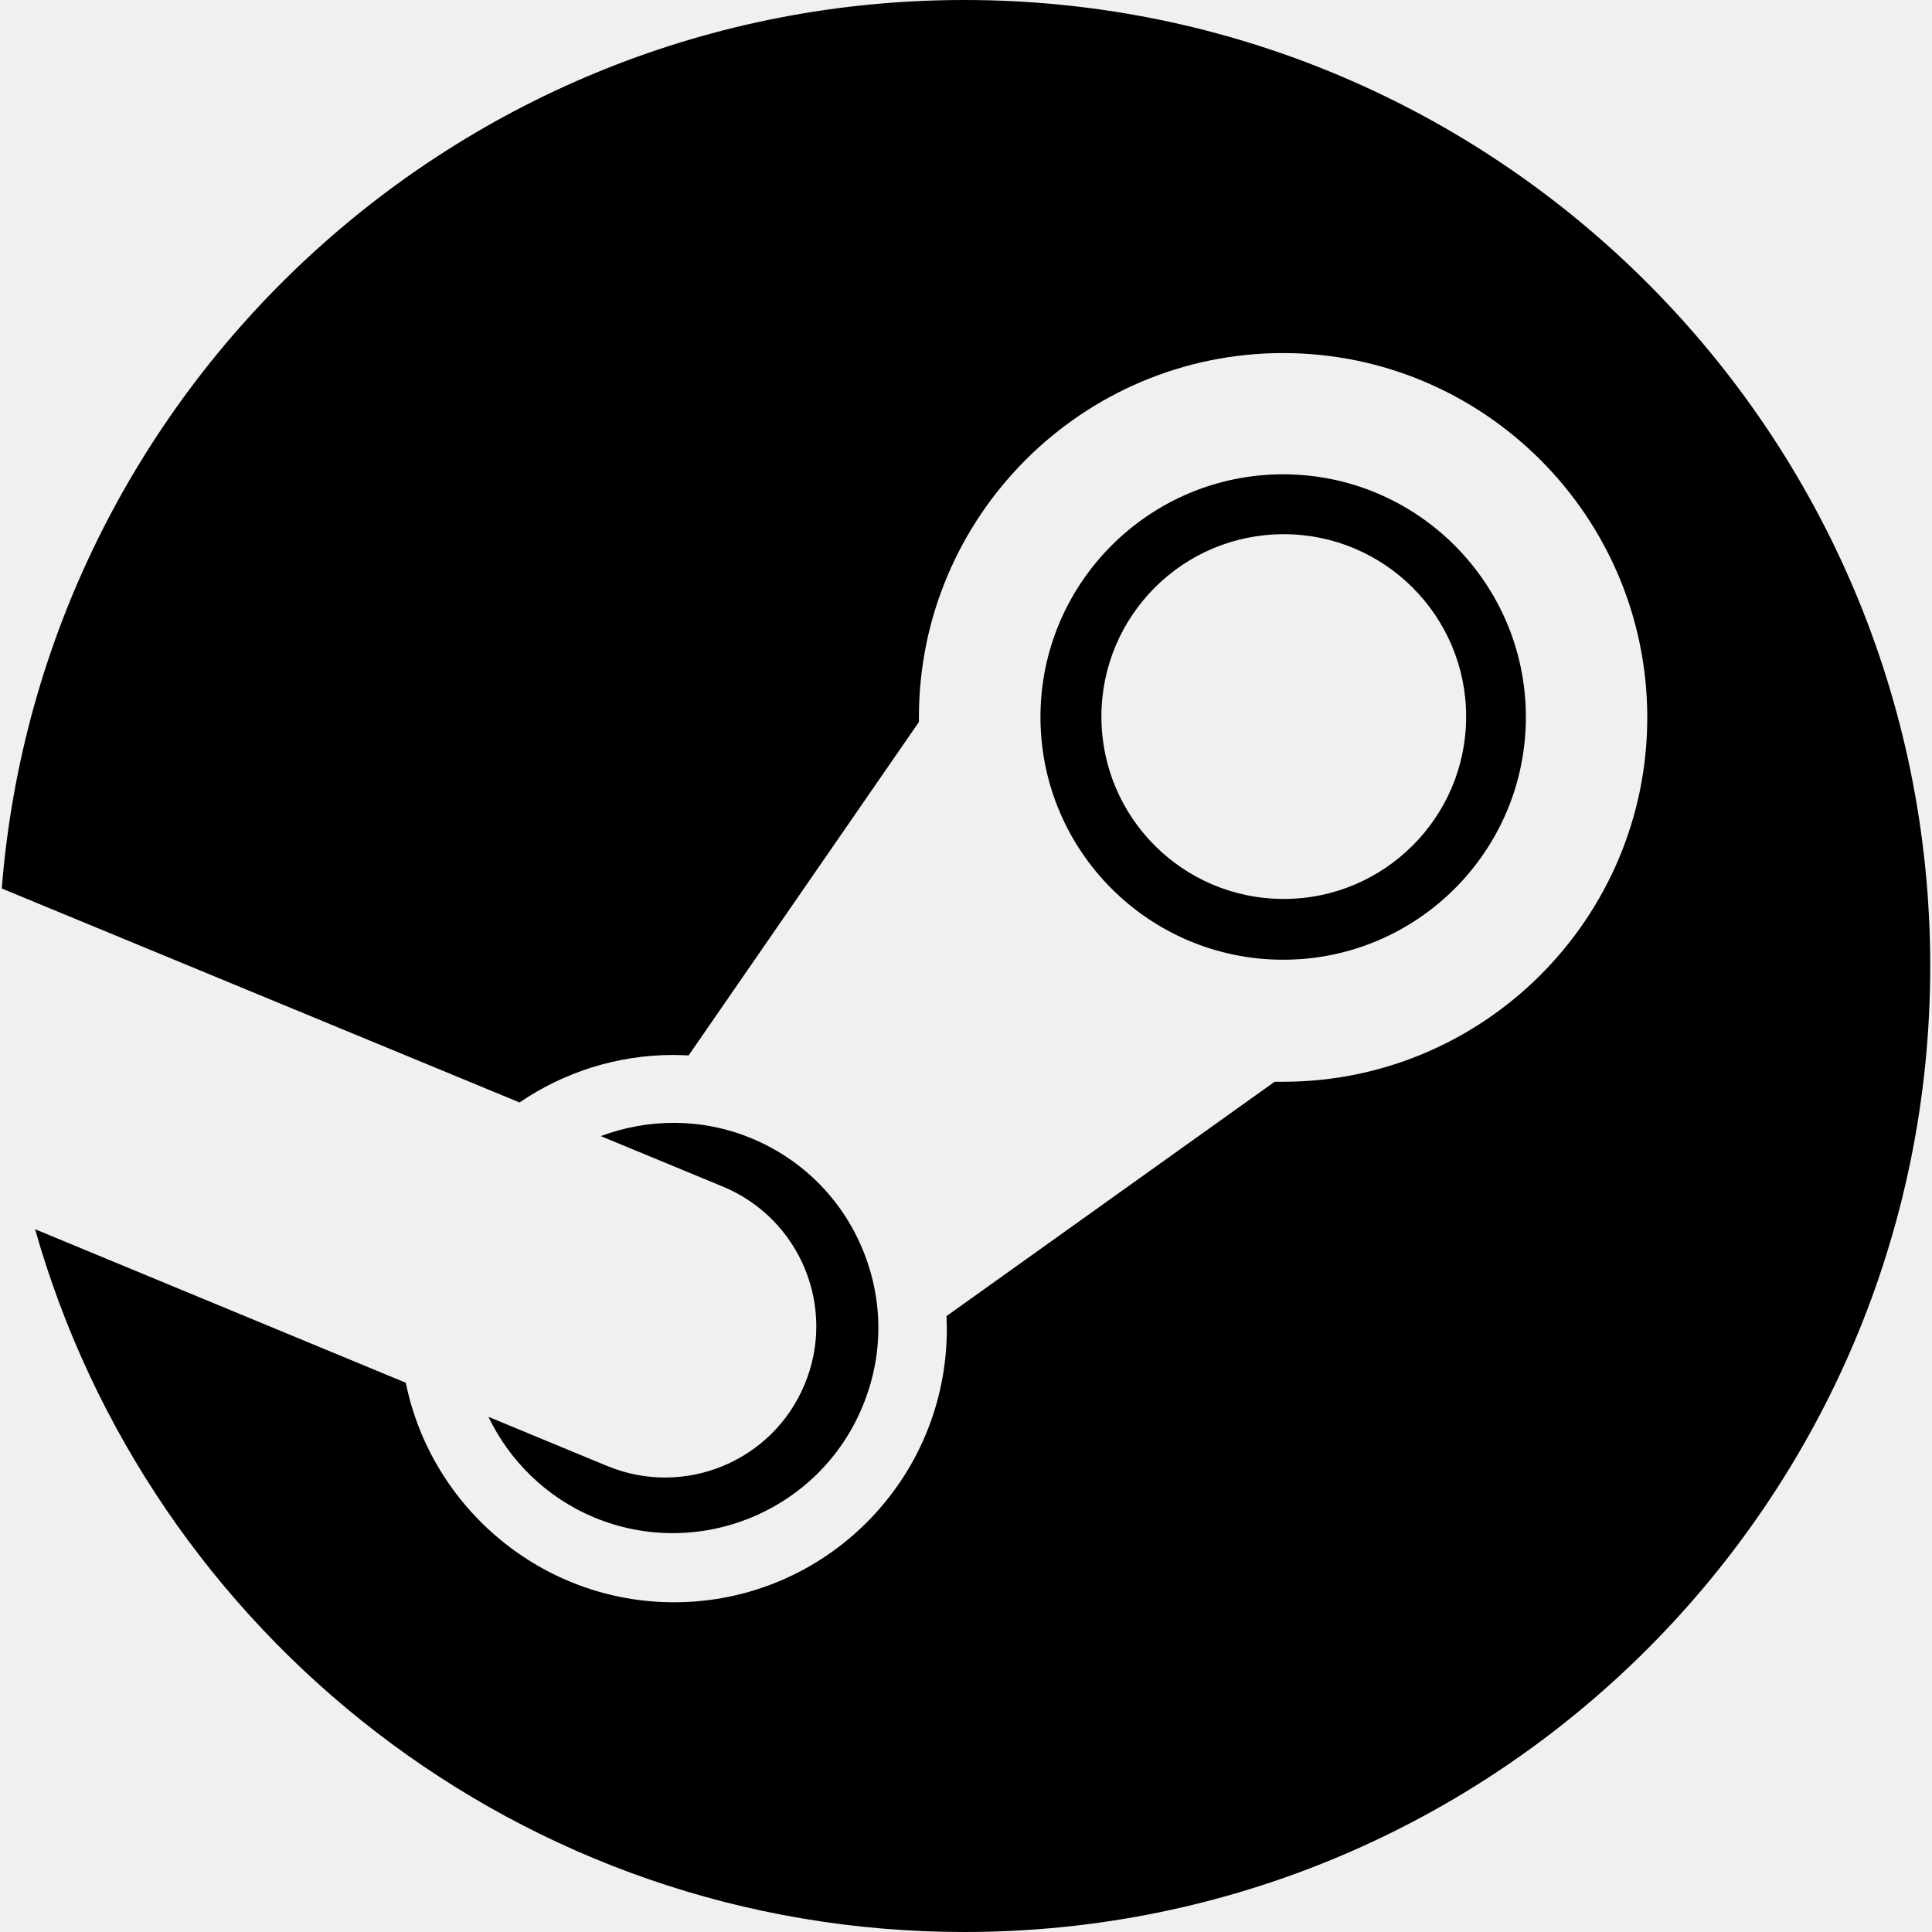
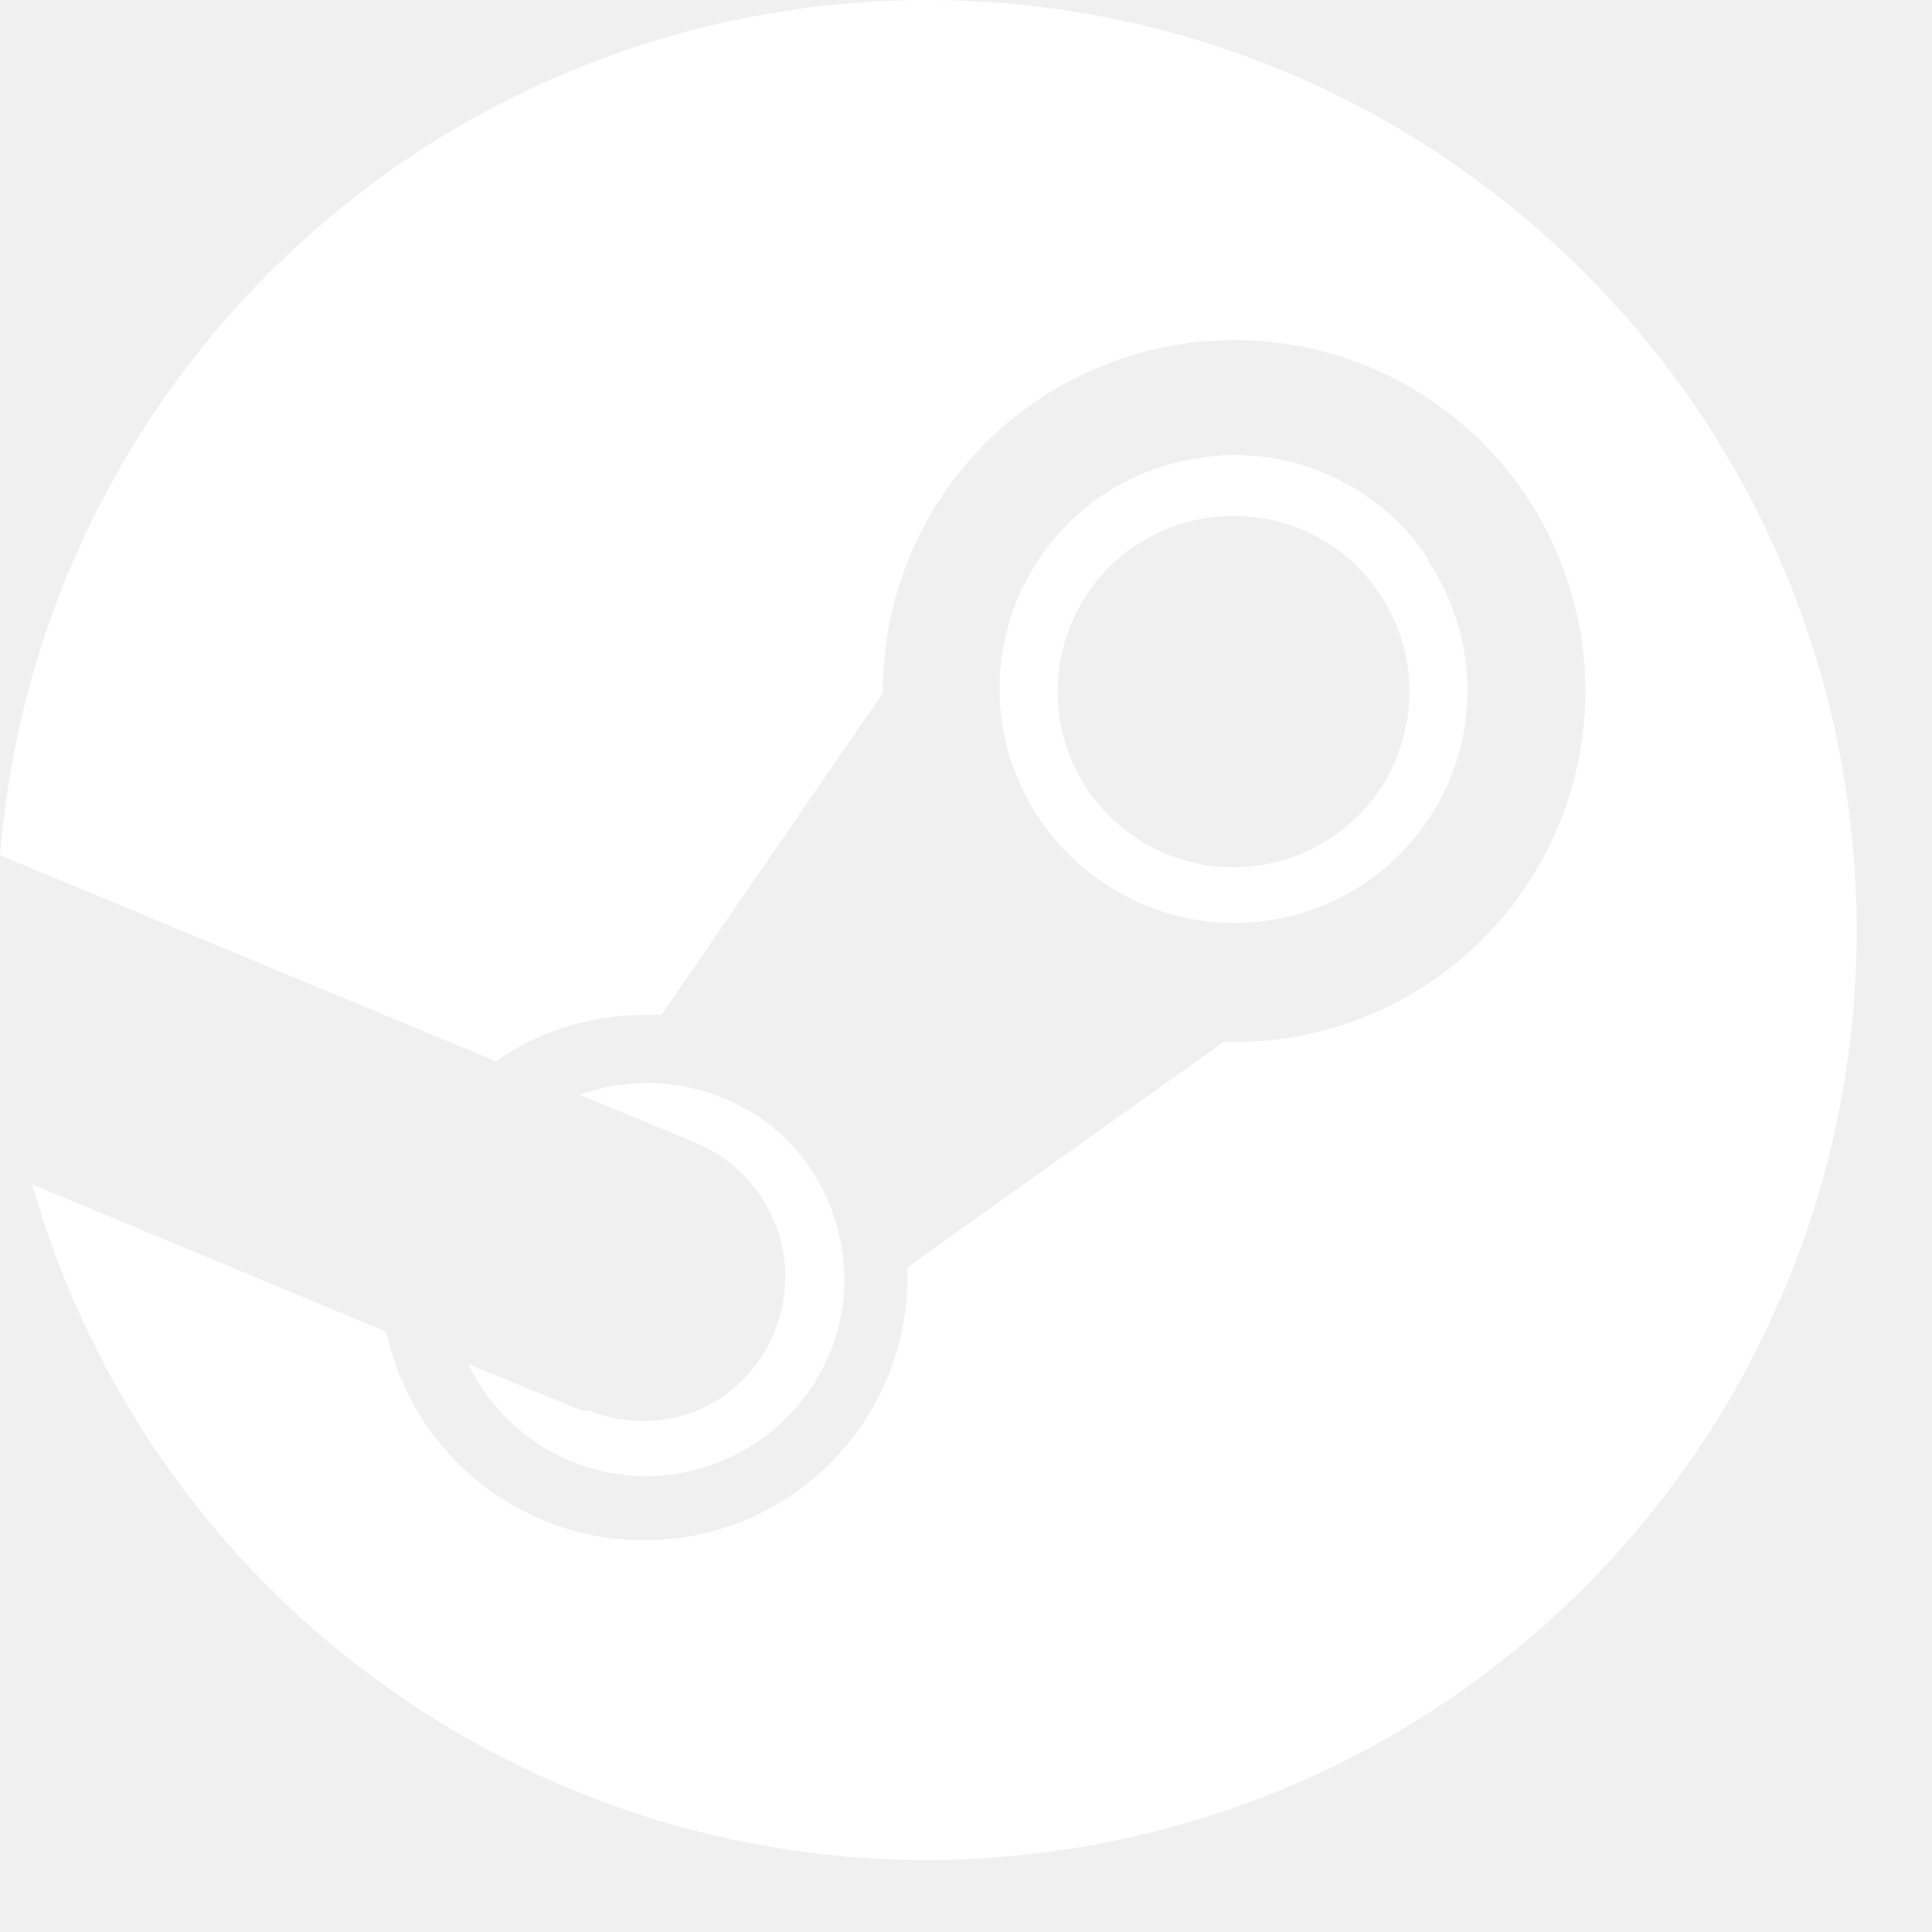
- <svg xmlns="http://www.w3.org/2000/svg" role="img" viewBox="0 0 24 24">
-   <path d="M11.979 0C5.678 0 .511 4.86.022 11.037l6.432 2.658c.545-.371 1.203-.59 1.912-.59.063 0 .125.004.188.006l2.861-4.142V8.91c0-2.495 2.028-4.524 4.524-4.524 2.494 0 4.524 2.031 4.524 4.527s-2.03 4.525-4.524 4.525h-.105l-4.076 2.911c0 .052.004.105.004.159 0 1.875-1.515 3.396-3.39 3.396-1.635 0-3.016-1.173-3.331-2.727L.436 15.27C1.862 20.307 6.486 24 11.979 24c6.627 0 11.999-5.373 11.999-12S18.605 0 11.979 0zM7.54 18.21l-1.473-.61c.262.543.714.999 1.314 1.25 1.297.539 2.793-.076 3.332-1.375.263-.63.264-1.319.005-1.949s-.75-1.121-1.377-1.383c-.624-.26-1.29-.249-1.878-.03l1.523.63c.956.4 1.409 1.5 1.009 2.455-.397.957-1.497 1.41-2.454 1.012H7.54zm11.415-9.303c0-1.662-1.353-3.015-3.015-3.015-1.665 0-3.015 1.353-3.015 3.015 0 1.665 1.35 3.015 3.015 3.015 1.663 0 3.015-1.35 3.015-3.015zm-5.273-.005c0-1.252 1.013-2.266 2.265-2.266 1.249 0 2.266 1.014 2.266 2.266 0 1.251-1.017 2.265-2.266 2.265-1.253 0-2.265-1.014-2.265-2.265z" />
+ <svg xmlns="http://www.w3.org/2000/svg" viewBox="0 0 30 30">
+   <defs>
+     <style>.cls-1{fill:#fff;fill-rule:evenodd;}</style>
+   </defs>
+   <path class="cls-1" d="M4.6,3.83A14.45,14.45,0,0,1,14.39,0V0A14.44,14.44,0,1,1,.5,18.39L6,20.68a4.09,4.09,0,0,0,8.09-.81v-.19L19,16.18h.12A5.45,5.45,0,1,0,17.07,5.7a5.44,5.44,0,0,0-3.36,5v.06l-3.44,5H10a4,4,0,0,0-2.3.72L0,13.28A14.43,14.43,0,0,1,4.6,3.83ZM9.05,21.91l-1.78-.73a3.07,3.07,0,0,0,2.87,1.74A3.1,3.1,0,0,0,12.89,21a3,3,0,0,0,.16-1.74,3.12,3.12,0,0,0-.82-1.55A3.11,3.11,0,0,0,9,17l1.84.76a2.26,2.26,0,0,1,0,4.14,2.27,2.27,0,0,1-1.7,0ZM22.18,8.71a3.71,3.71,0,0,1,.61,2,3.62,3.62,0,0,1-5.65,3,3.62,3.62,0,0,1,1.31-6.57,3.61,3.61,0,0,1,3.73,1.54Zm-5.29.5A2.73,2.73,0,0,0,20.68,13a2.65,2.65,0,0,0,1-1.22,2.73,2.73,0,0,0-2-3.72,2.72,2.72,0,0,0-1.57.16A2.68,2.68,0,0,0,16.89,9.21Z" />
</svg>
